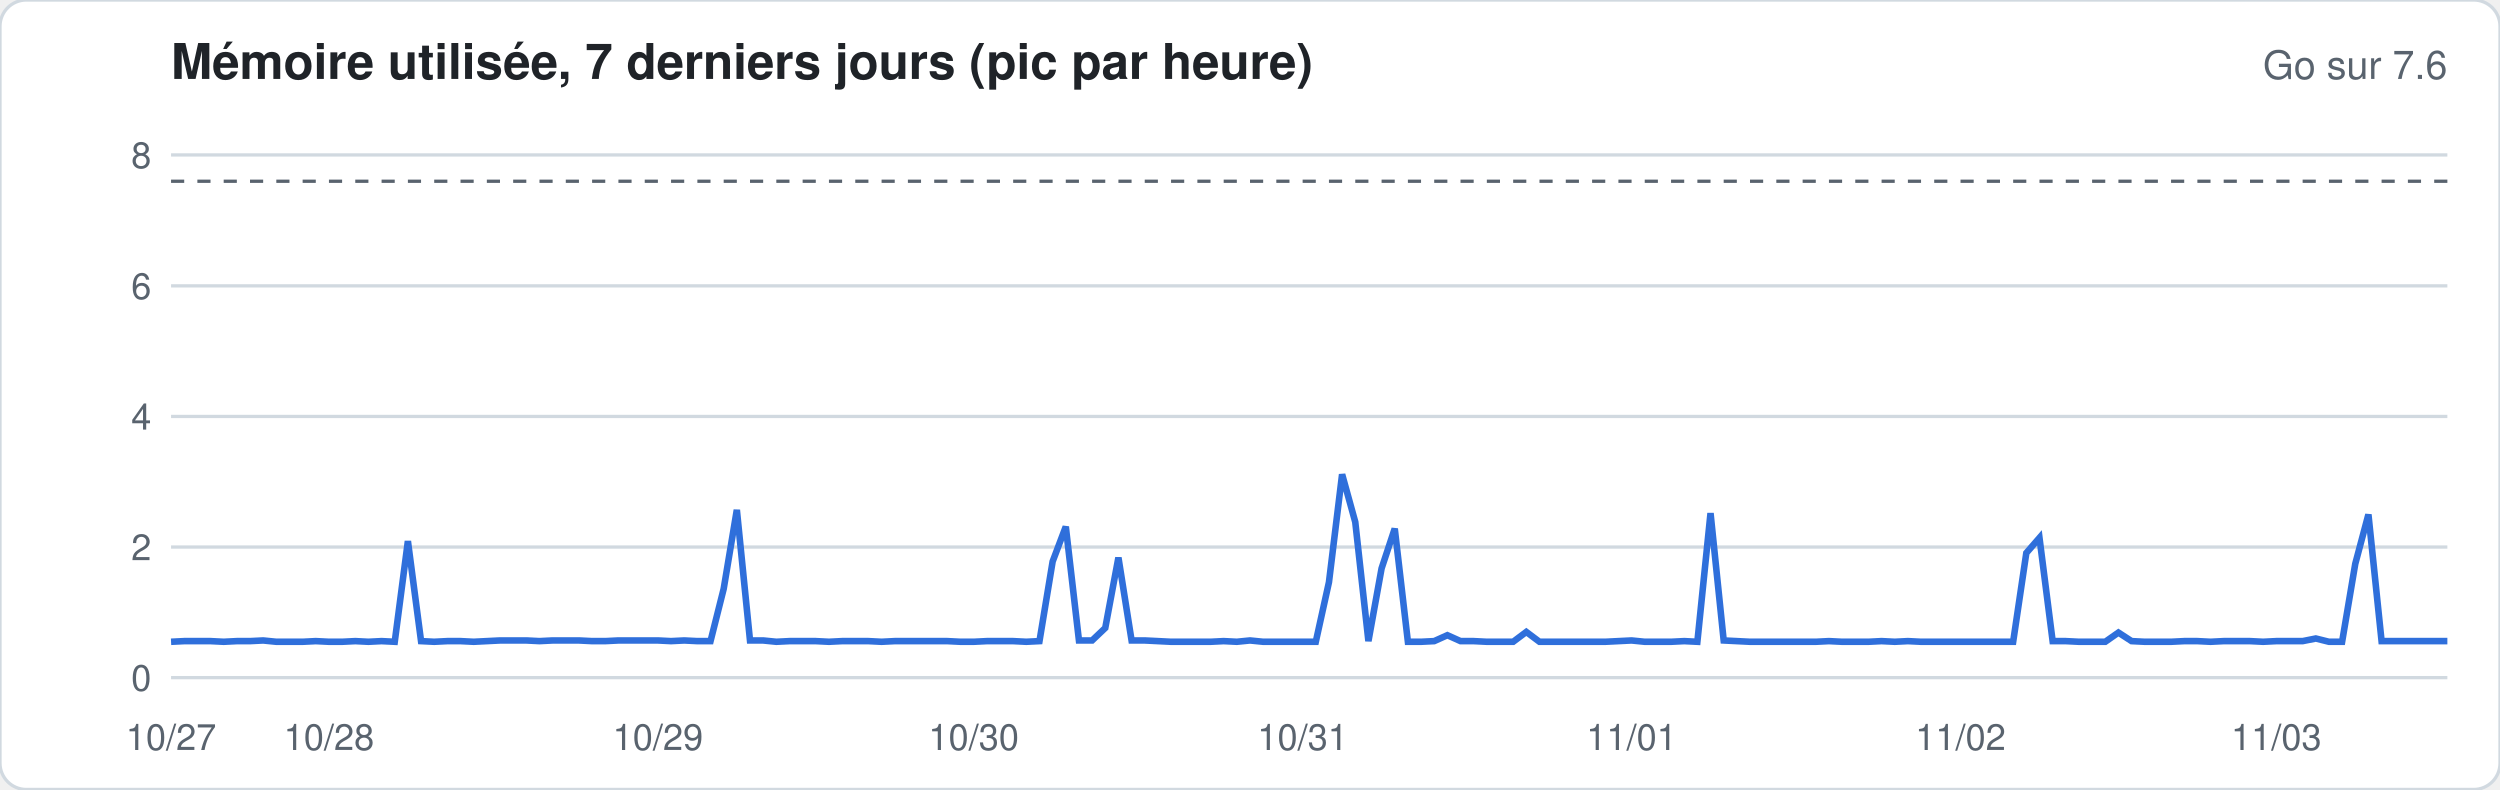
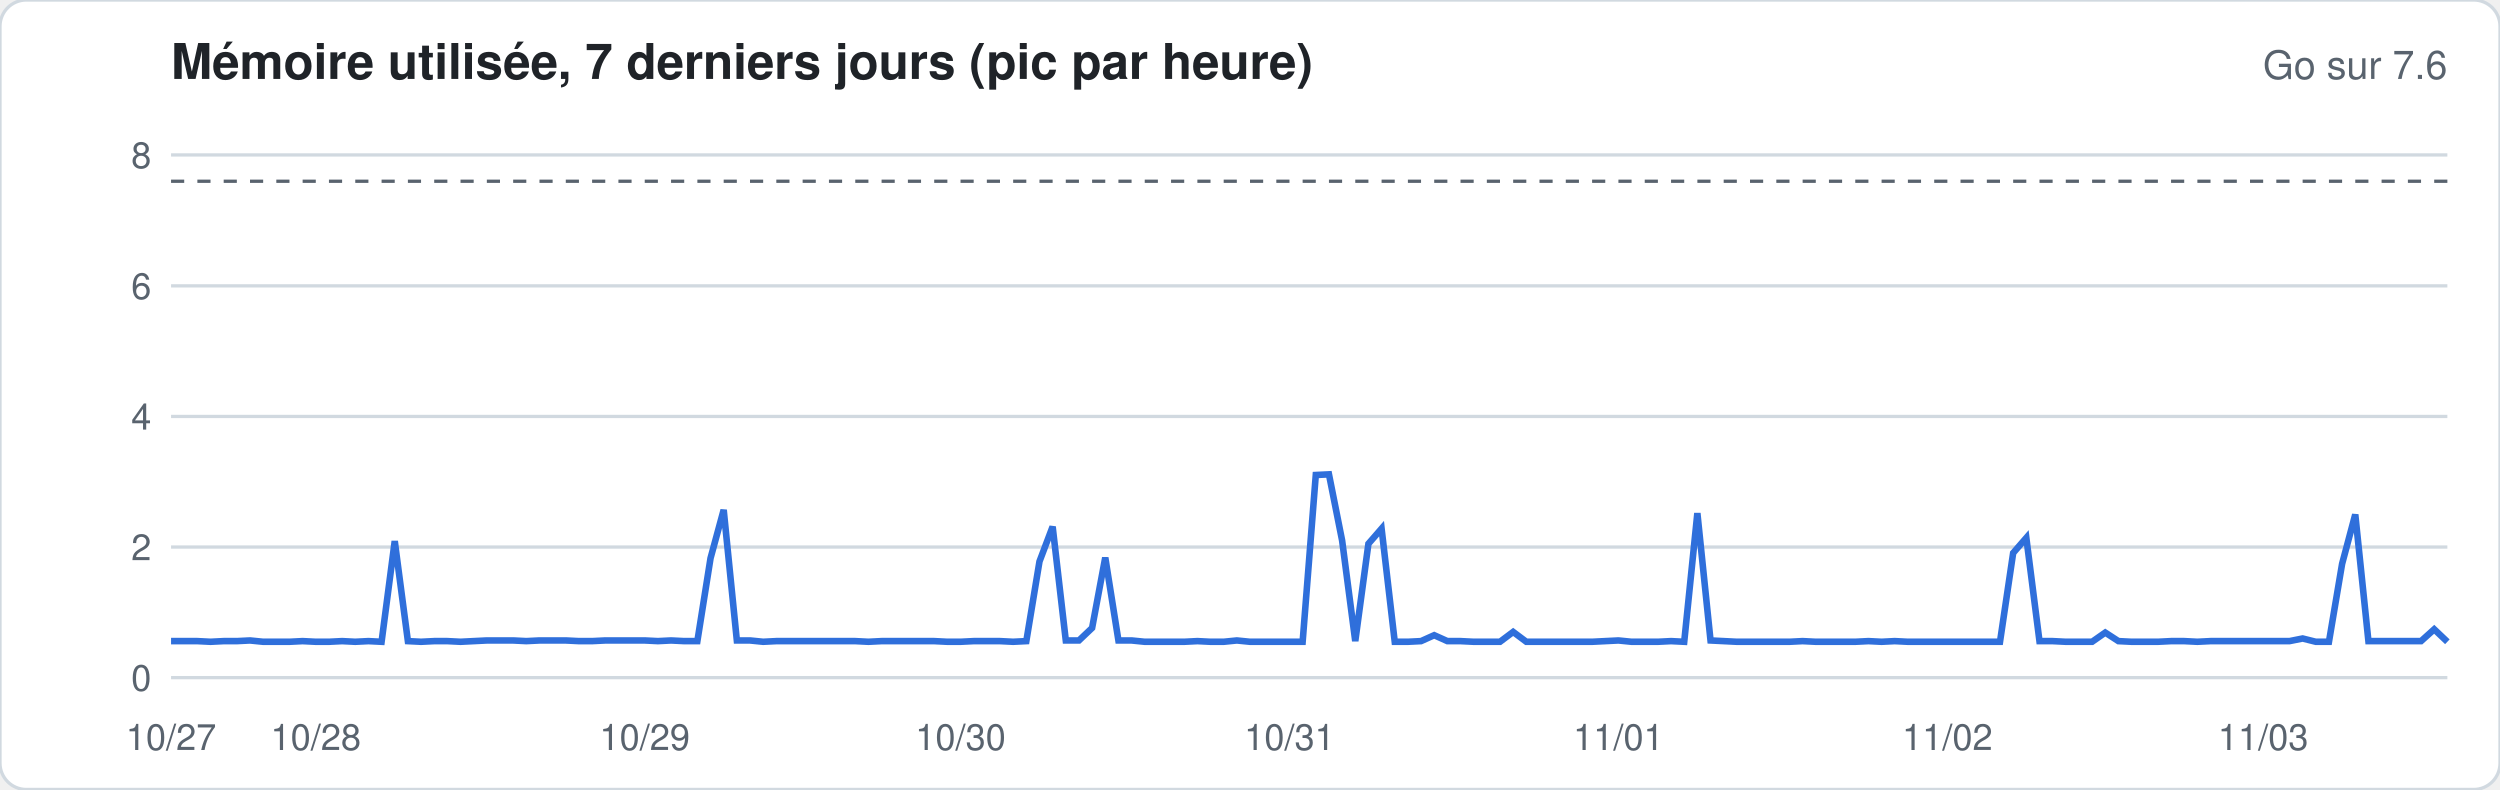
<svg xmlns="http://www.w3.org/2000/svg" width="760" height="240" viewBox="0 0 760 240" font-family="-apple-system,Segoe UI,Helvetica,Arial,sans-serif">
  <rect width="760" height="240" rx="8" fill="#ffffff" stroke="#d1d9e0" />
  <text x="52" y="24" font-size="15" font-weight="600" fill="#1f2328">Mémoire utilisée, 7 derniers jours (pic par heure)</text>
  <text x="744" y="24" font-size="12" fill="#59636e" text-anchor="end">Go sur 7.6</text>
  <line x1="52" x2="744" y1="206.0" y2="206.0" stroke="#d1d9e0" stroke-width="1" />
  <text x="46" y="210.0" font-size="11" fill="#59636e" text-anchor="end">0</text>
  <line x1="52" x2="744" y1="166.3" y2="166.3" stroke="#d1d9e0" stroke-width="1" />
  <text x="46" y="170.3" font-size="11" fill="#59636e" text-anchor="end">2</text>
  <line x1="52" x2="744" y1="126.6" y2="126.6" stroke="#d1d9e0" stroke-width="1" />
  <text x="46" y="130.6" font-size="11" fill="#59636e" text-anchor="end">4</text>
  <line x1="52" x2="744" y1="86.9" y2="86.9" stroke="#d1d9e0" stroke-width="1" />
  <text x="46" y="90.9" font-size="11" fill="#59636e" text-anchor="end">6</text>
  <line x1="52" x2="744" y1="47.1" y2="47.1" stroke="#d1d9e0" stroke-width="1" />
  <text x="46" y="51.1" font-size="11" fill="#59636e" text-anchor="end">8</text>
  <line x1="52" x2="744" y1="55.1" y2="55.1" stroke="#59636e" stroke-dasharray="4 4" />
-   <polyline fill="none" stroke="#2f6fdb" stroke-width="2" points="52.0,195.1 56.0,194.9 60.0,194.9 64.0,194.9 68.0,195.1 72.0,194.9 76.0,194.9 80.0,194.7 84.0,195.1 88.0,195.1 92.0,195.1 96.0,194.9 100.0,195.1 104.0,195.1 108.0,194.9 112.0,195.1 116.0,194.9 120.0,195.1 124.0,164.5 128.0,194.9 132.0,195.1 136.0,194.9 140.0,194.9 144.0,195.1 148.0,194.9 152.0,194.7 156.0,194.7 160.0,194.7 164.0,194.9 168.0,194.7 172.0,194.7 176.0,194.7 180.0,194.9 184.0,194.9 188.0,194.7 192.0,194.7 196.0,194.7 200.0,194.7 204.0,194.9 208.0,194.7 212.0,194.9 216.0,194.9 220.0,179.0 224.0,155.0 228.0,194.7 232.0,194.7 236.0,195.1 240.0,194.9 244.0,194.9 248.0,194.9 252.0,195.1 256.0,194.9 260.0,194.9 264.0,194.9 268.0,195.1 272.0,194.9 276.0,194.9 280.0,194.9 284.0,194.9 288.0,194.9 292.0,195.1 296.0,195.1 300.0,194.9 304.0,194.9 308.0,194.9 312.0,195.1 316.0,194.9 320.0,170.7 324.0,160.1 328.0,194.7 332.0,194.7 336.0,190.9 340.0,169.5 344.0,194.7 348.0,194.7 352.0,194.9 356.0,195.1 360.0,195.1 364.0,195.1 368.0,195.1 372.0,194.9 376.0,195.1 380.0,194.7 384.0,195.1 388.0,195.1 392.0,195.1 396.0,195.1 400.0,195.1 404.0,177.0 408.0,144.2 412.0,158.7 416.0,194.9 420.0,172.8 424.0,160.7 428.0,195.1 432.0,195.1 436.0,194.9 440.0,193.1 444.0,194.9 448.0,194.9 452.0,195.1 456.0,195.1 460.0,195.1 464.0,192.1 468.0,195.1 472.0,195.1 476.0,195.1 480.0,195.1 484.0,195.1 488.0,195.1 492.0,194.9 496.0,194.7 500.0,195.1 504.0,195.1 508.0,195.1 512.0,194.9 516.0,195.1 520.0,156.0 524.0,194.7 528.0,194.9 532.0,195.1 536.0,195.1 540.0,195.1 544.0,195.1 548.0,195.1 552.0,195.1 556.0,194.9 560.0,195.1 564.0,195.1 568.0,195.1 572.0,194.9 576.0,195.1 580.0,194.9 584.0,195.1 588.0,195.1 592.0,195.1 596.0,195.1 600.0,195.1 604.0,195.1 608.0,195.1 612.0,195.1 616.0,168.1 620.0,163.5 624.0,194.9 628.0,194.9 632.0,195.1 636.0,195.1 640.0,195.1 644.0,192.3 648.0,194.9 652.0,195.1 656.0,195.1 660.0,195.1 664.0,194.9 668.0,194.9 672.0,195.1 676.0,194.9 680.0,194.9 684.0,194.9 688.0,195.1 692.0,194.9 696.0,194.9 700.0,194.9 704.0,194.1 708.0,195.1 712.0,195.1 716.0,171.4 720.0,156.4 724.0,194.9 728.0,194.9 732.0,194.9 736.0,194.9 740.0,194.9 744.0,194.9" />
+   <polyline fill="none" stroke="#2f6fdb" stroke-width="2" points="52.0,194.9 56.0,194.9 60.0,194.9 64.0,195.1 68.0,194.9 72.0,194.9 76.0,194.7 80.0,195.1 84.0,195.1 88.0,195.1 92.0,194.9 96.0,195.1 100.0,195.1 104.0,194.9 108.0,195.1 112.0,194.9 116.0,195.1 120.0,164.5 124.0,194.9 128.0,195.1 132.0,194.9 136.0,194.9 140.0,195.1 144.0,194.9 148.0,194.7 152.0,194.7 156.0,194.7 160.0,194.9 164.0,194.7 168.0,194.7 172.0,194.7 176.0,194.9 180.0,194.9 184.0,194.7 188.0,194.7 192.0,194.7 196.0,194.7 200.0,194.9 204.0,194.7 208.0,194.9 212.0,194.9 216.0,169.7 220.0,155.0 224.0,194.7 228.0,194.7 232.0,195.1 236.0,194.9 240.0,194.9 244.0,194.9 248.0,194.9 252.0,194.9 256.0,194.9 260.0,194.9 264.0,195.1 268.0,194.9 272.0,194.9 276.0,194.9 280.0,194.9 284.0,194.9 288.0,195.1 292.0,195.1 296.0,194.9 300.0,194.9 304.0,194.9 308.0,195.1 312.0,194.9 316.0,170.7 320.0,160.1 324.0,194.7 328.0,194.7 332.0,190.9 336.0,169.5 340.0,194.7 344.0,194.7 348.0,195.1 352.0,195.1 356.0,195.1 360.0,195.1 364.0,194.9 368.0,195.1 372.0,195.1 376.0,194.7 380.0,195.1 384.0,195.1 388.0,195.1 392.0,195.1 396.0,195.1 400.0,144.4 404.0,144.2 408.0,164.3 412.0,194.9 416.0,165.3 420.0,160.7 424.0,195.1 428.0,195.1 432.0,194.9 436.0,193.1 440.0,194.9 444.0,194.9 448.0,195.1 452.0,195.1 456.0,195.1 460.0,192.1 464.0,195.1 468.0,195.1 472.0,195.1 476.0,195.1 480.0,195.1 484.0,195.1 488.0,194.9 492.0,194.7 496.0,195.1 500.0,195.1 504.0,195.1 508.0,194.9 512.0,195.1 516.0,156.0 520.0,194.7 524.0,194.9 528.0,195.1 532.0,195.1 536.0,195.1 540.0,195.1 544.0,195.1 548.0,194.9 552.0,195.1 556.0,195.1 560.0,195.1 564.0,195.1 568.0,194.9 572.0,195.1 576.0,194.9 580.0,195.1 584.0,195.1 588.0,195.1 592.0,195.1 596.0,195.1 600.0,195.1 604.0,195.1 608.0,195.1 612.0,168.1 616.0,163.5 620.0,194.9 624.0,194.9 628.0,195.1 632.0,195.1 636.0,195.1 640.0,192.3 644.0,194.9 648.0,195.1 652.0,195.1 656.0,195.1 660.0,194.9 664.0,194.9 668.0,195.1 672.0,194.9 676.0,194.9 680.0,194.9 684.0,194.9 688.0,194.9 692.0,194.9 696.0,194.9 700.0,194.1 704.0,195.1 708.0,195.1 712.0,171.4 716.0,156.4 720.0,194.9 724.0,194.9 728.0,194.9 732.0,194.9 736.0,194.9 740.0,191.3 744.0,195.1" />
  <text x="52.0" y="228" font-size="11" fill="#59636e" text-anchor="middle">10/27</text>
-   <text x="100.0" y="228" font-size="11" fill="#59636e" text-anchor="middle">10/28</text>
-   <text x="200.0" y="228" font-size="11" fill="#59636e" text-anchor="middle">10/29</text>
-   <text x="296.0" y="228" font-size="11" fill="#59636e" text-anchor="middle">10/30</text>
-   <text x="396.0" y="228" font-size="11" fill="#59636e" text-anchor="middle">10/31</text>
-   <text x="496.0" y="228" font-size="11" fill="#59636e" text-anchor="middle">11/01</text>
-   <text x="596.0" y="228" font-size="11" fill="#59636e" text-anchor="middle">11/02</text>
-   <text x="692.0" y="228" font-size="11" fill="#59636e" text-anchor="middle">11/03</text>
+   <text x="96.0" y="228" font-size="11" fill="#59636e" text-anchor="middle">10/28</text>
+   <text x="196.0" y="228" font-size="11" fill="#59636e" text-anchor="middle">10/29</text>
+   <text x="292.0" y="228" font-size="11" fill="#59636e" text-anchor="middle">10/30</text>
+   <text x="392.0" y="228" font-size="11" fill="#59636e" text-anchor="middle">10/31</text>
+   <text x="492.0" y="228" font-size="11" fill="#59636e" text-anchor="middle">11/01</text>
+   <text x="592.0" y="228" font-size="11" fill="#59636e" text-anchor="middle">11/02</text>
+   <text x="688.0" y="228" font-size="11" fill="#59636e" text-anchor="middle">11/03</text>
</svg>
